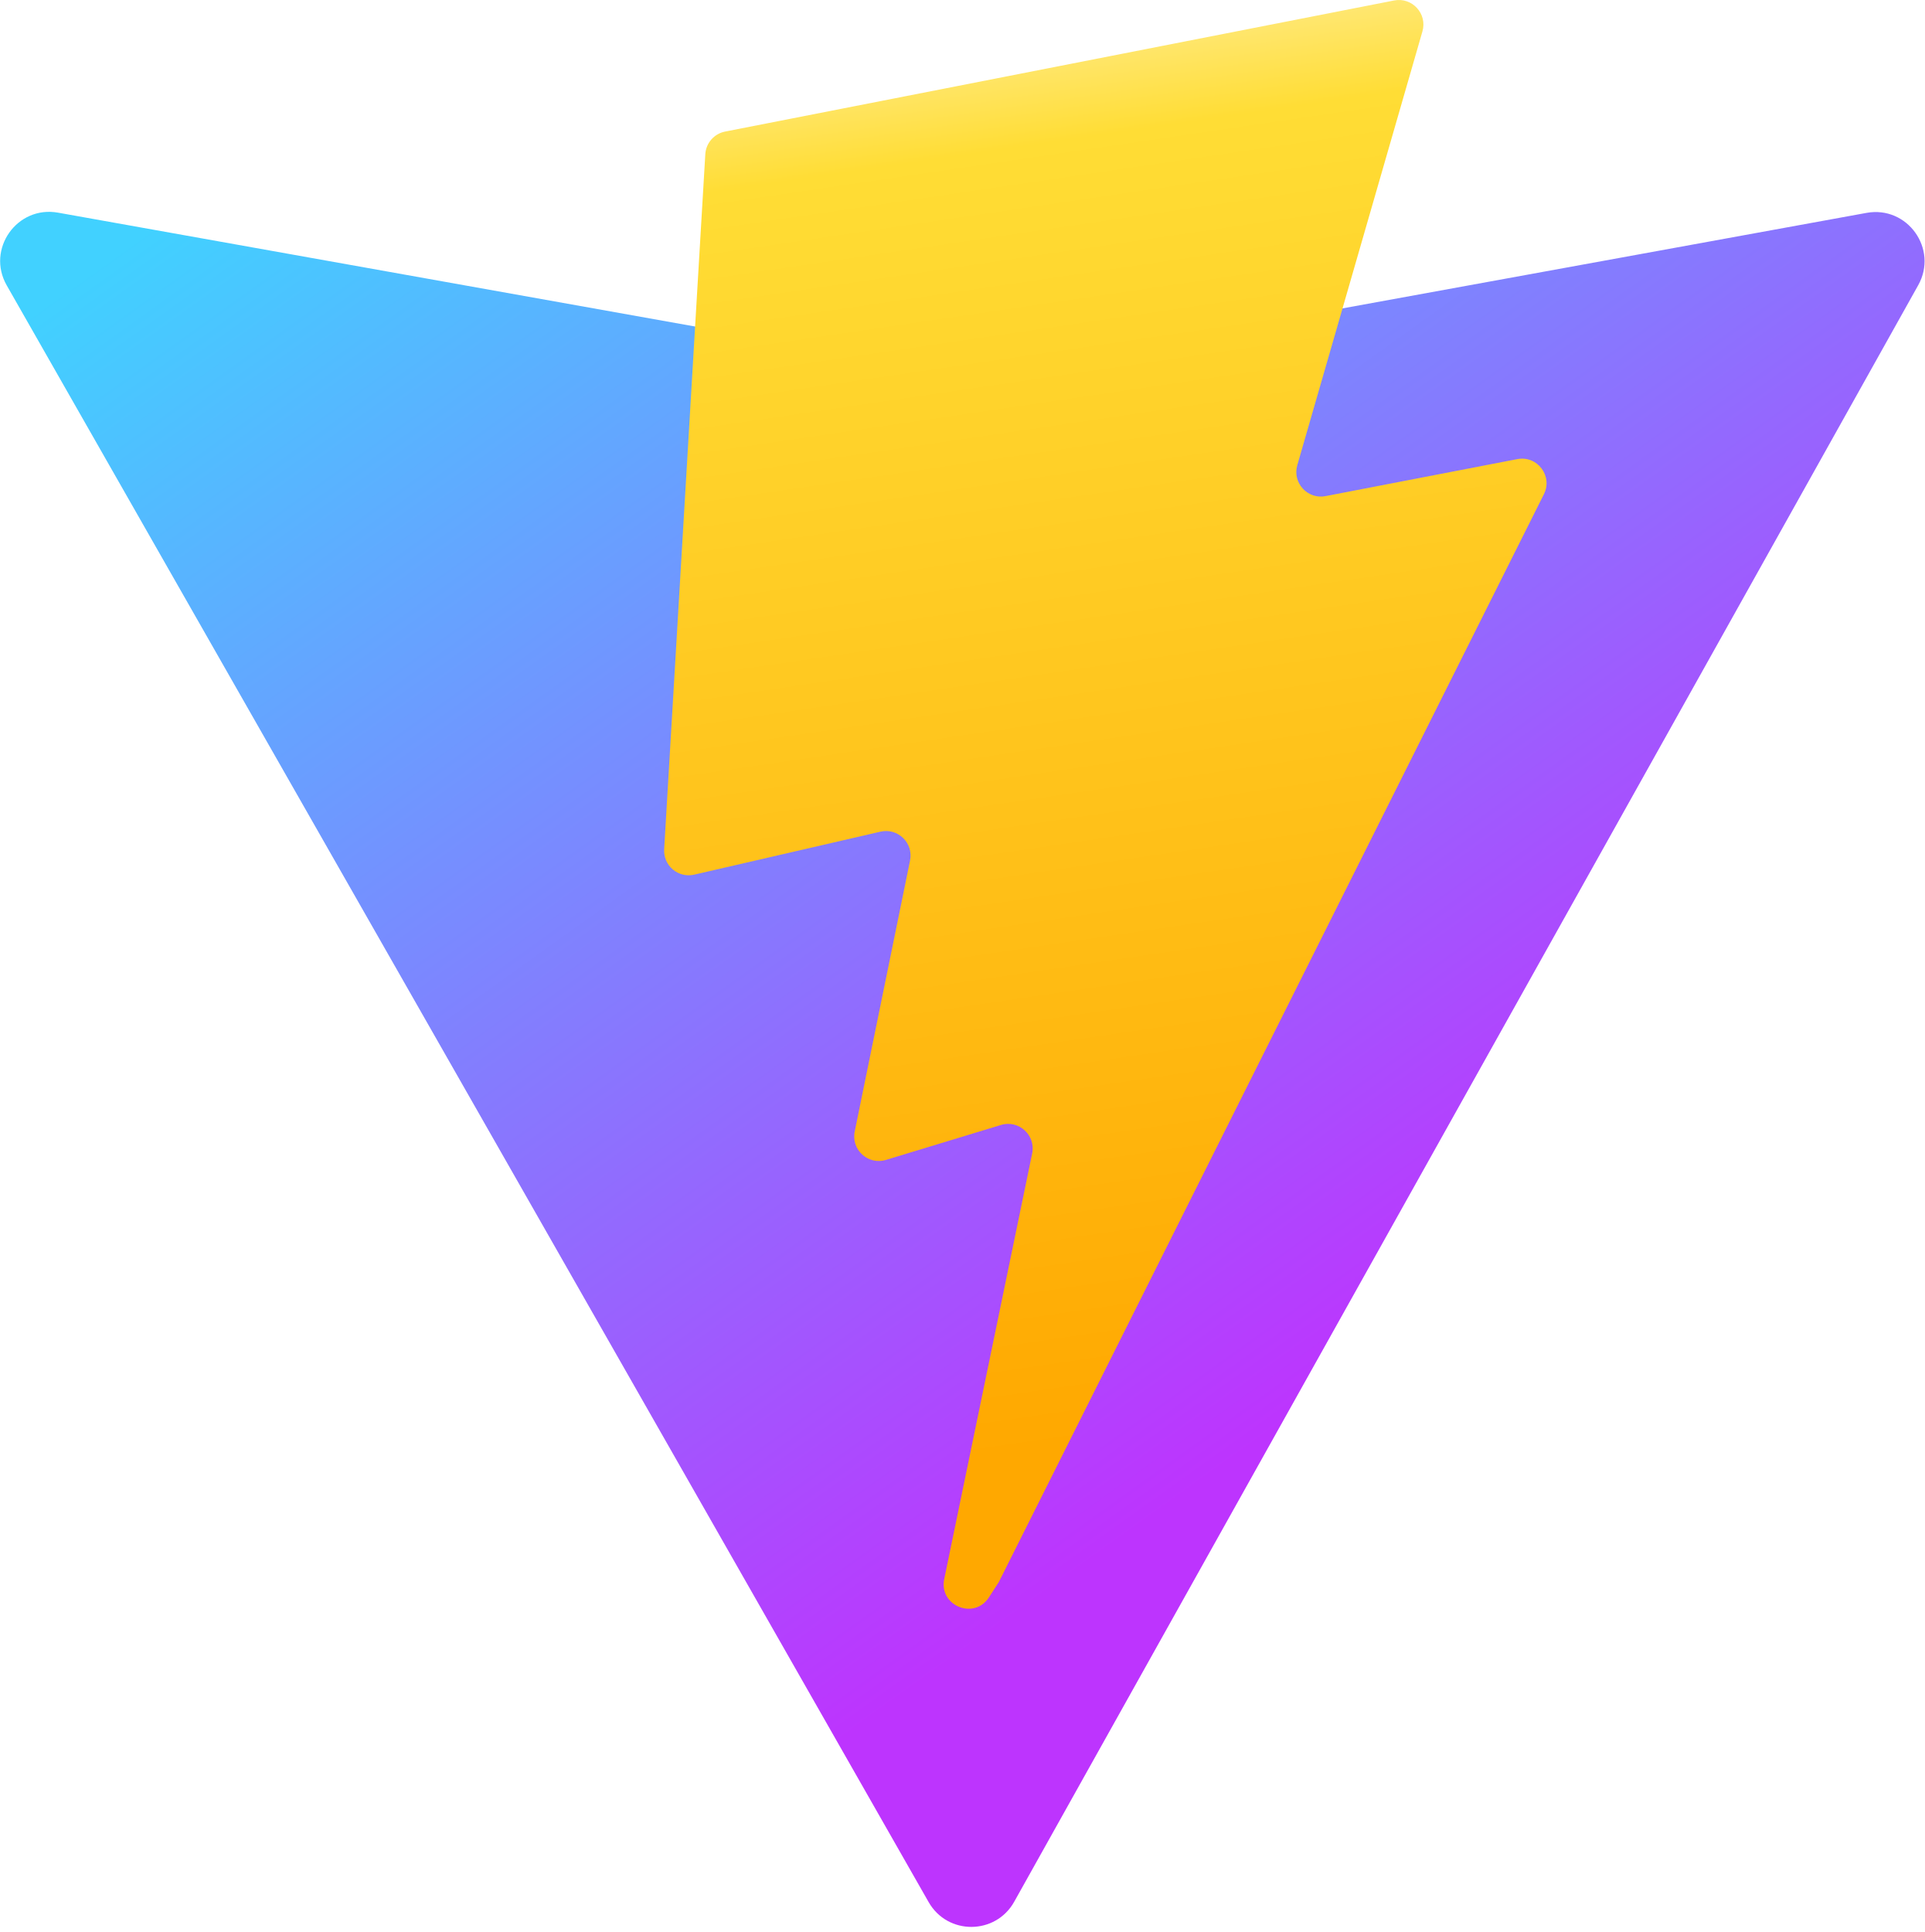
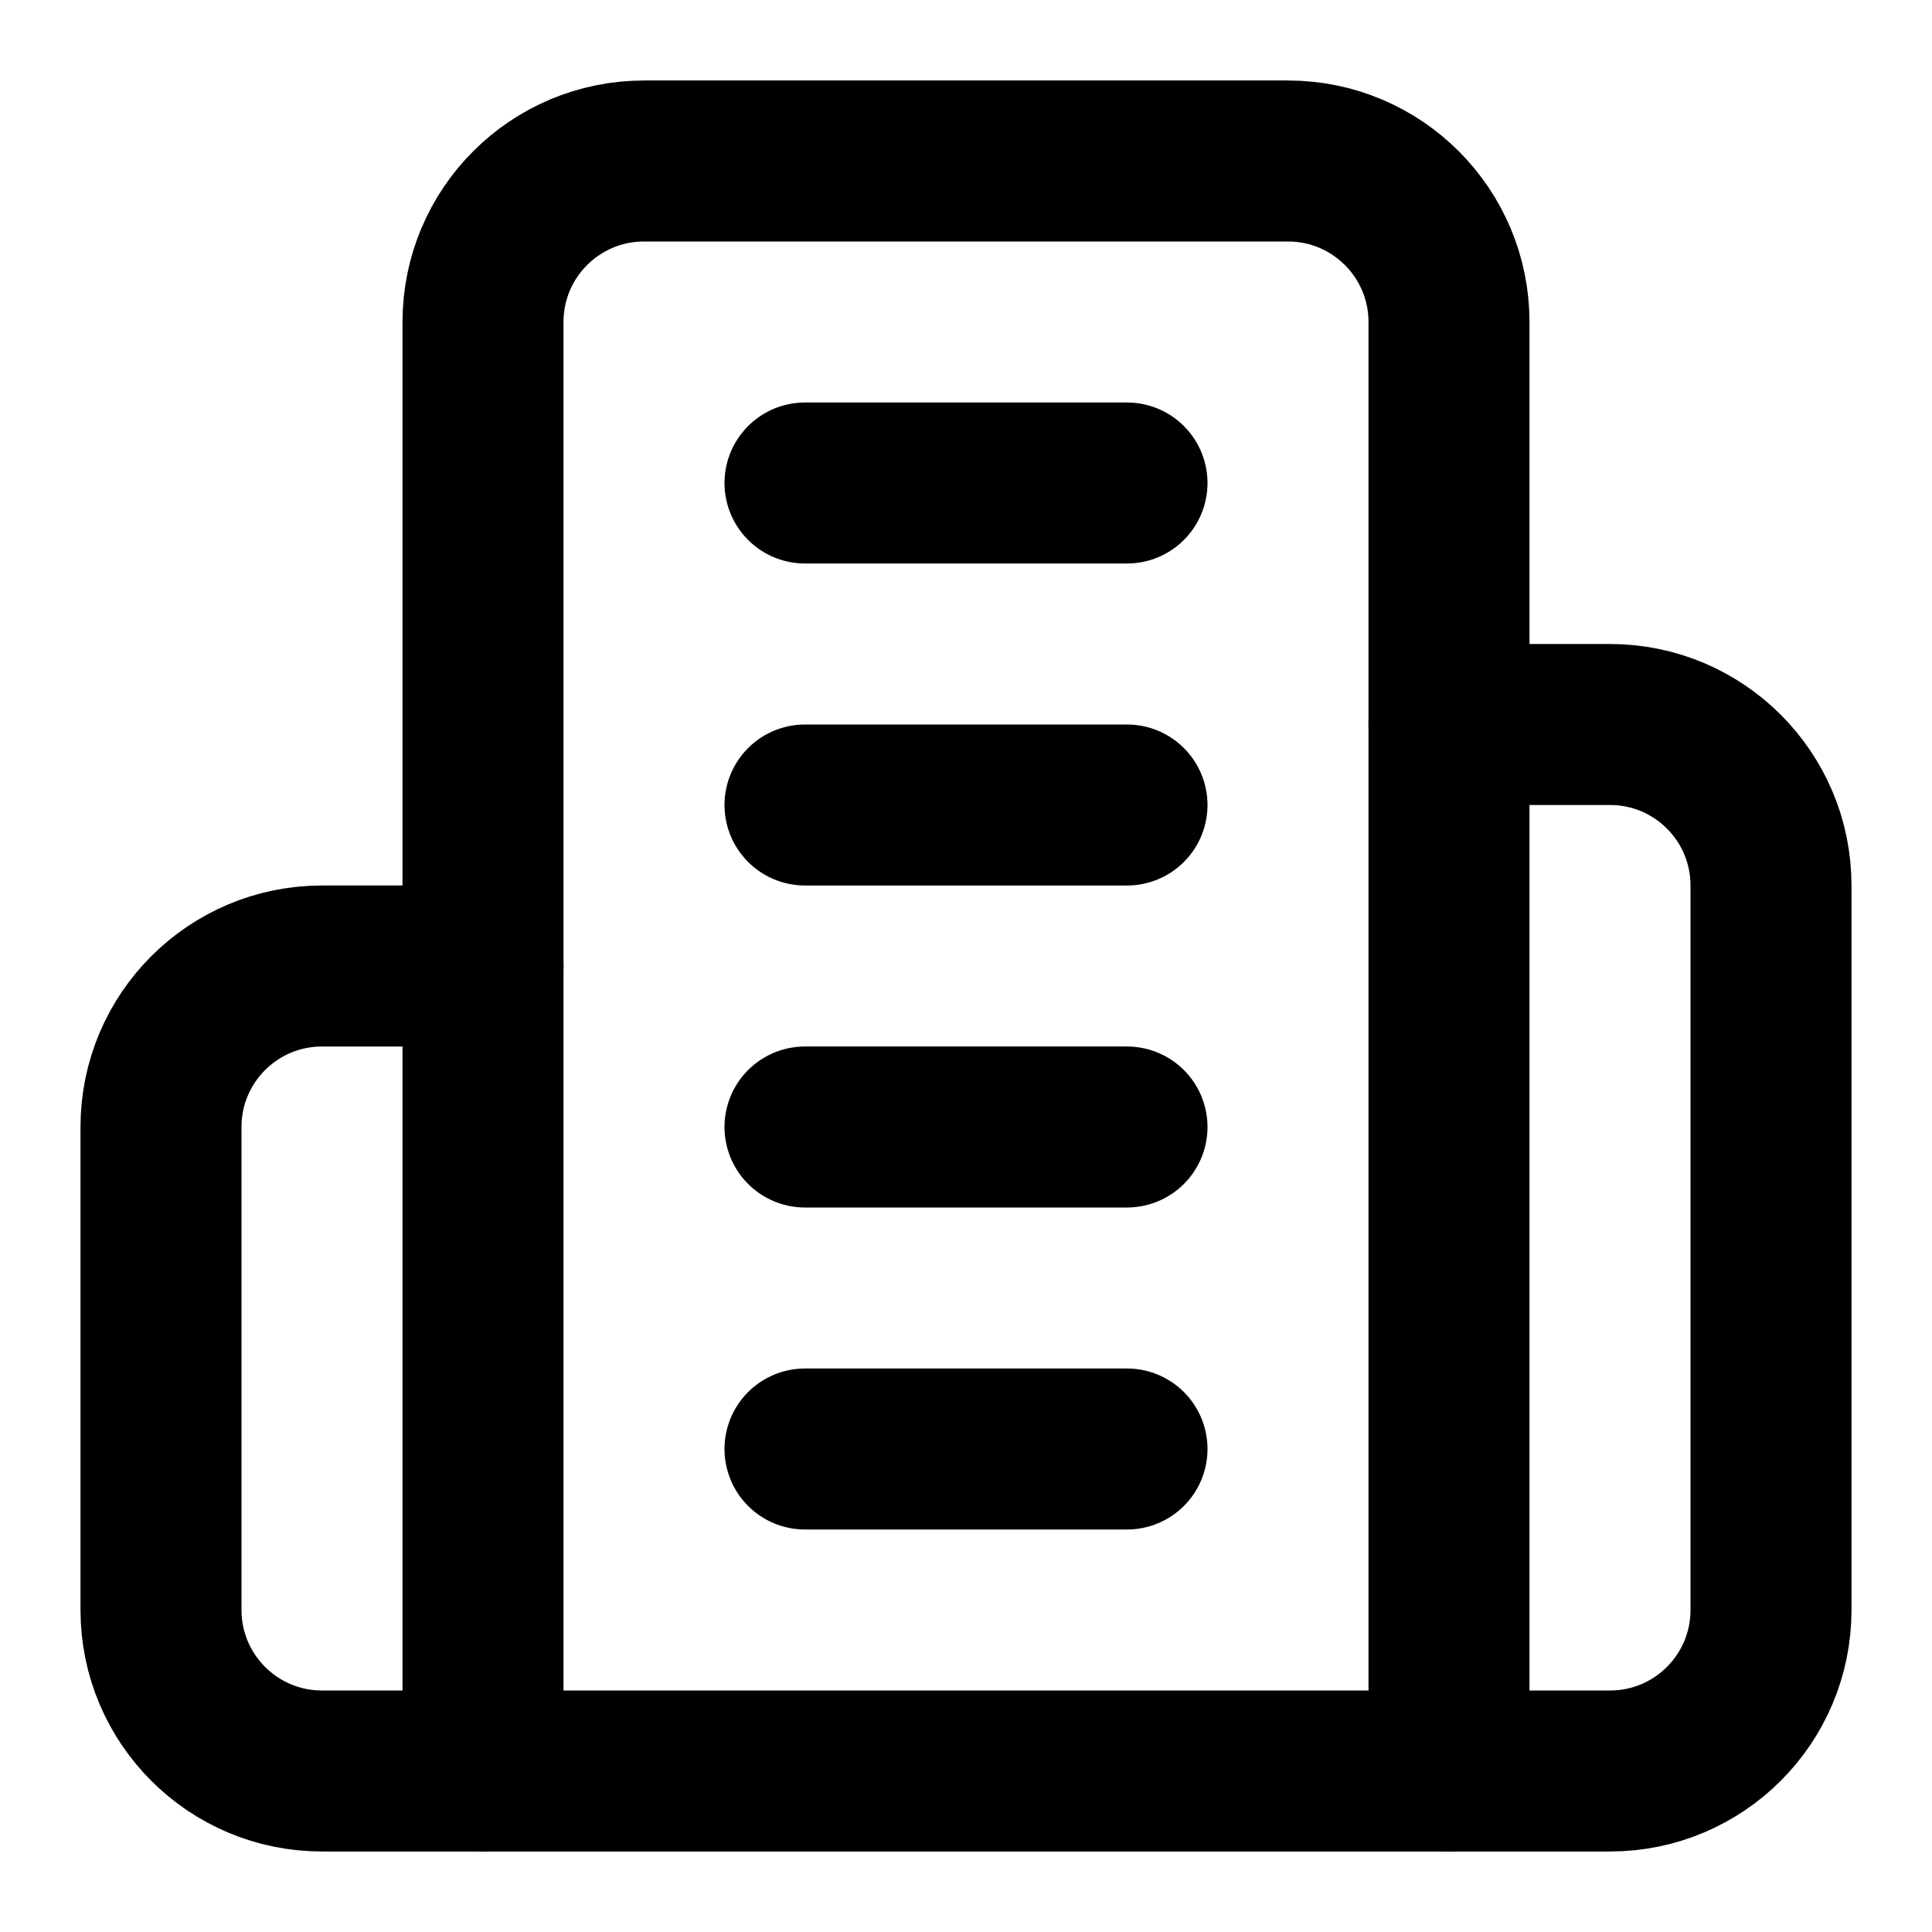
- <svg xmlns="http://www.w3.org/2000/svg" aria-hidden="true" role="img" class="iconify iconify--logos" width="31.88" height="32" preserveAspectRatio="xMidYMid meet" viewBox="0 0 256 257">
-   <defs>
-     <linearGradient id="IconifyId1813088fe1fbc01fb466" x1="-.828%" x2="57.636%" y1="7.652%" y2="78.411%">
-       <stop offset="0%" stop-color="#41D1FF" />
-       <stop offset="100%" stop-color="#BD34FE" />
-     </linearGradient>
-     <linearGradient id="IconifyId1813088fe1fbc01fb467" x1="43.376%" x2="50.316%" y1="2.242%" y2="89.03%">
-       <stop offset="0%" stop-color="#FFEA83" />
-       <stop offset="8.333%" stop-color="#FFDD35" />
-       <stop offset="100%" stop-color="#FFA800" />
-     </linearGradient>
-   </defs>
-   <path fill="url(#IconifyId1813088fe1fbc01fb466)" d="M255.153 37.938L134.897 252.976c-2.483 4.44-8.862 4.466-11.382.048L.875 37.958c-2.746-4.814 1.371-10.646 6.827-9.67l120.385 21.517a6.537 6.537 0 0 0 2.322-.004l117.867-21.483c5.438-.991 9.574 4.796 6.877 9.62Z" />
-   <path fill="url(#IconifyId1813088fe1fbc01fb467)" d="M185.432.063L96.44 17.501a3.268 3.268 0 0 0-2.634 3.014l-5.474 92.456a3.268 3.268 0 0 0 3.997 3.378l24.777-5.718c2.318-.535 4.413 1.507 3.936 3.838l-7.361 36.047c-.495 2.426 1.782 4.5 4.151 3.78l15.304-4.649c2.372-.72 4.652 1.36 4.15 3.788l-11.698 56.621c-.732 3.542 3.979 5.473 5.943 2.437l1.313-2.028l72.516-144.72c1.215-2.423-.88-5.186-3.54-4.672l-25.505 4.922c-2.396.462-4.435-1.77-3.759-4.114l16.646-57.705c.677-2.35-1.37-4.583-3.769-4.113Z" />
+ <svg xmlns="http://www.w3.org/2000/svg" width="24" height="24" viewBox="0 0 24 24" fill="none" stroke="currentColor" stroke-width="2" stroke-linecap="round" stroke-linejoin="round" class="lucide lucide-building2-icon lucide-building-2">
+   <path d="M6 22V4a2 2 0 0 1 2-2h8a2 2 0 0 1 2 2v18Z" />
+   <path d="M6 12H4a2 2 0 0 0-2 2v6a2 2 0 0 0 2 2h2" />
+   <path d="M18 9h2a2 2 0 0 1 2 2v9a2 2 0 0 1-2 2h-2" />
+   <path d="M10 6h4" />
+   <path d="M10 10h4" />
+   <path d="M10 14h4" />
+   <path d="M10 18h4" />
</svg>
